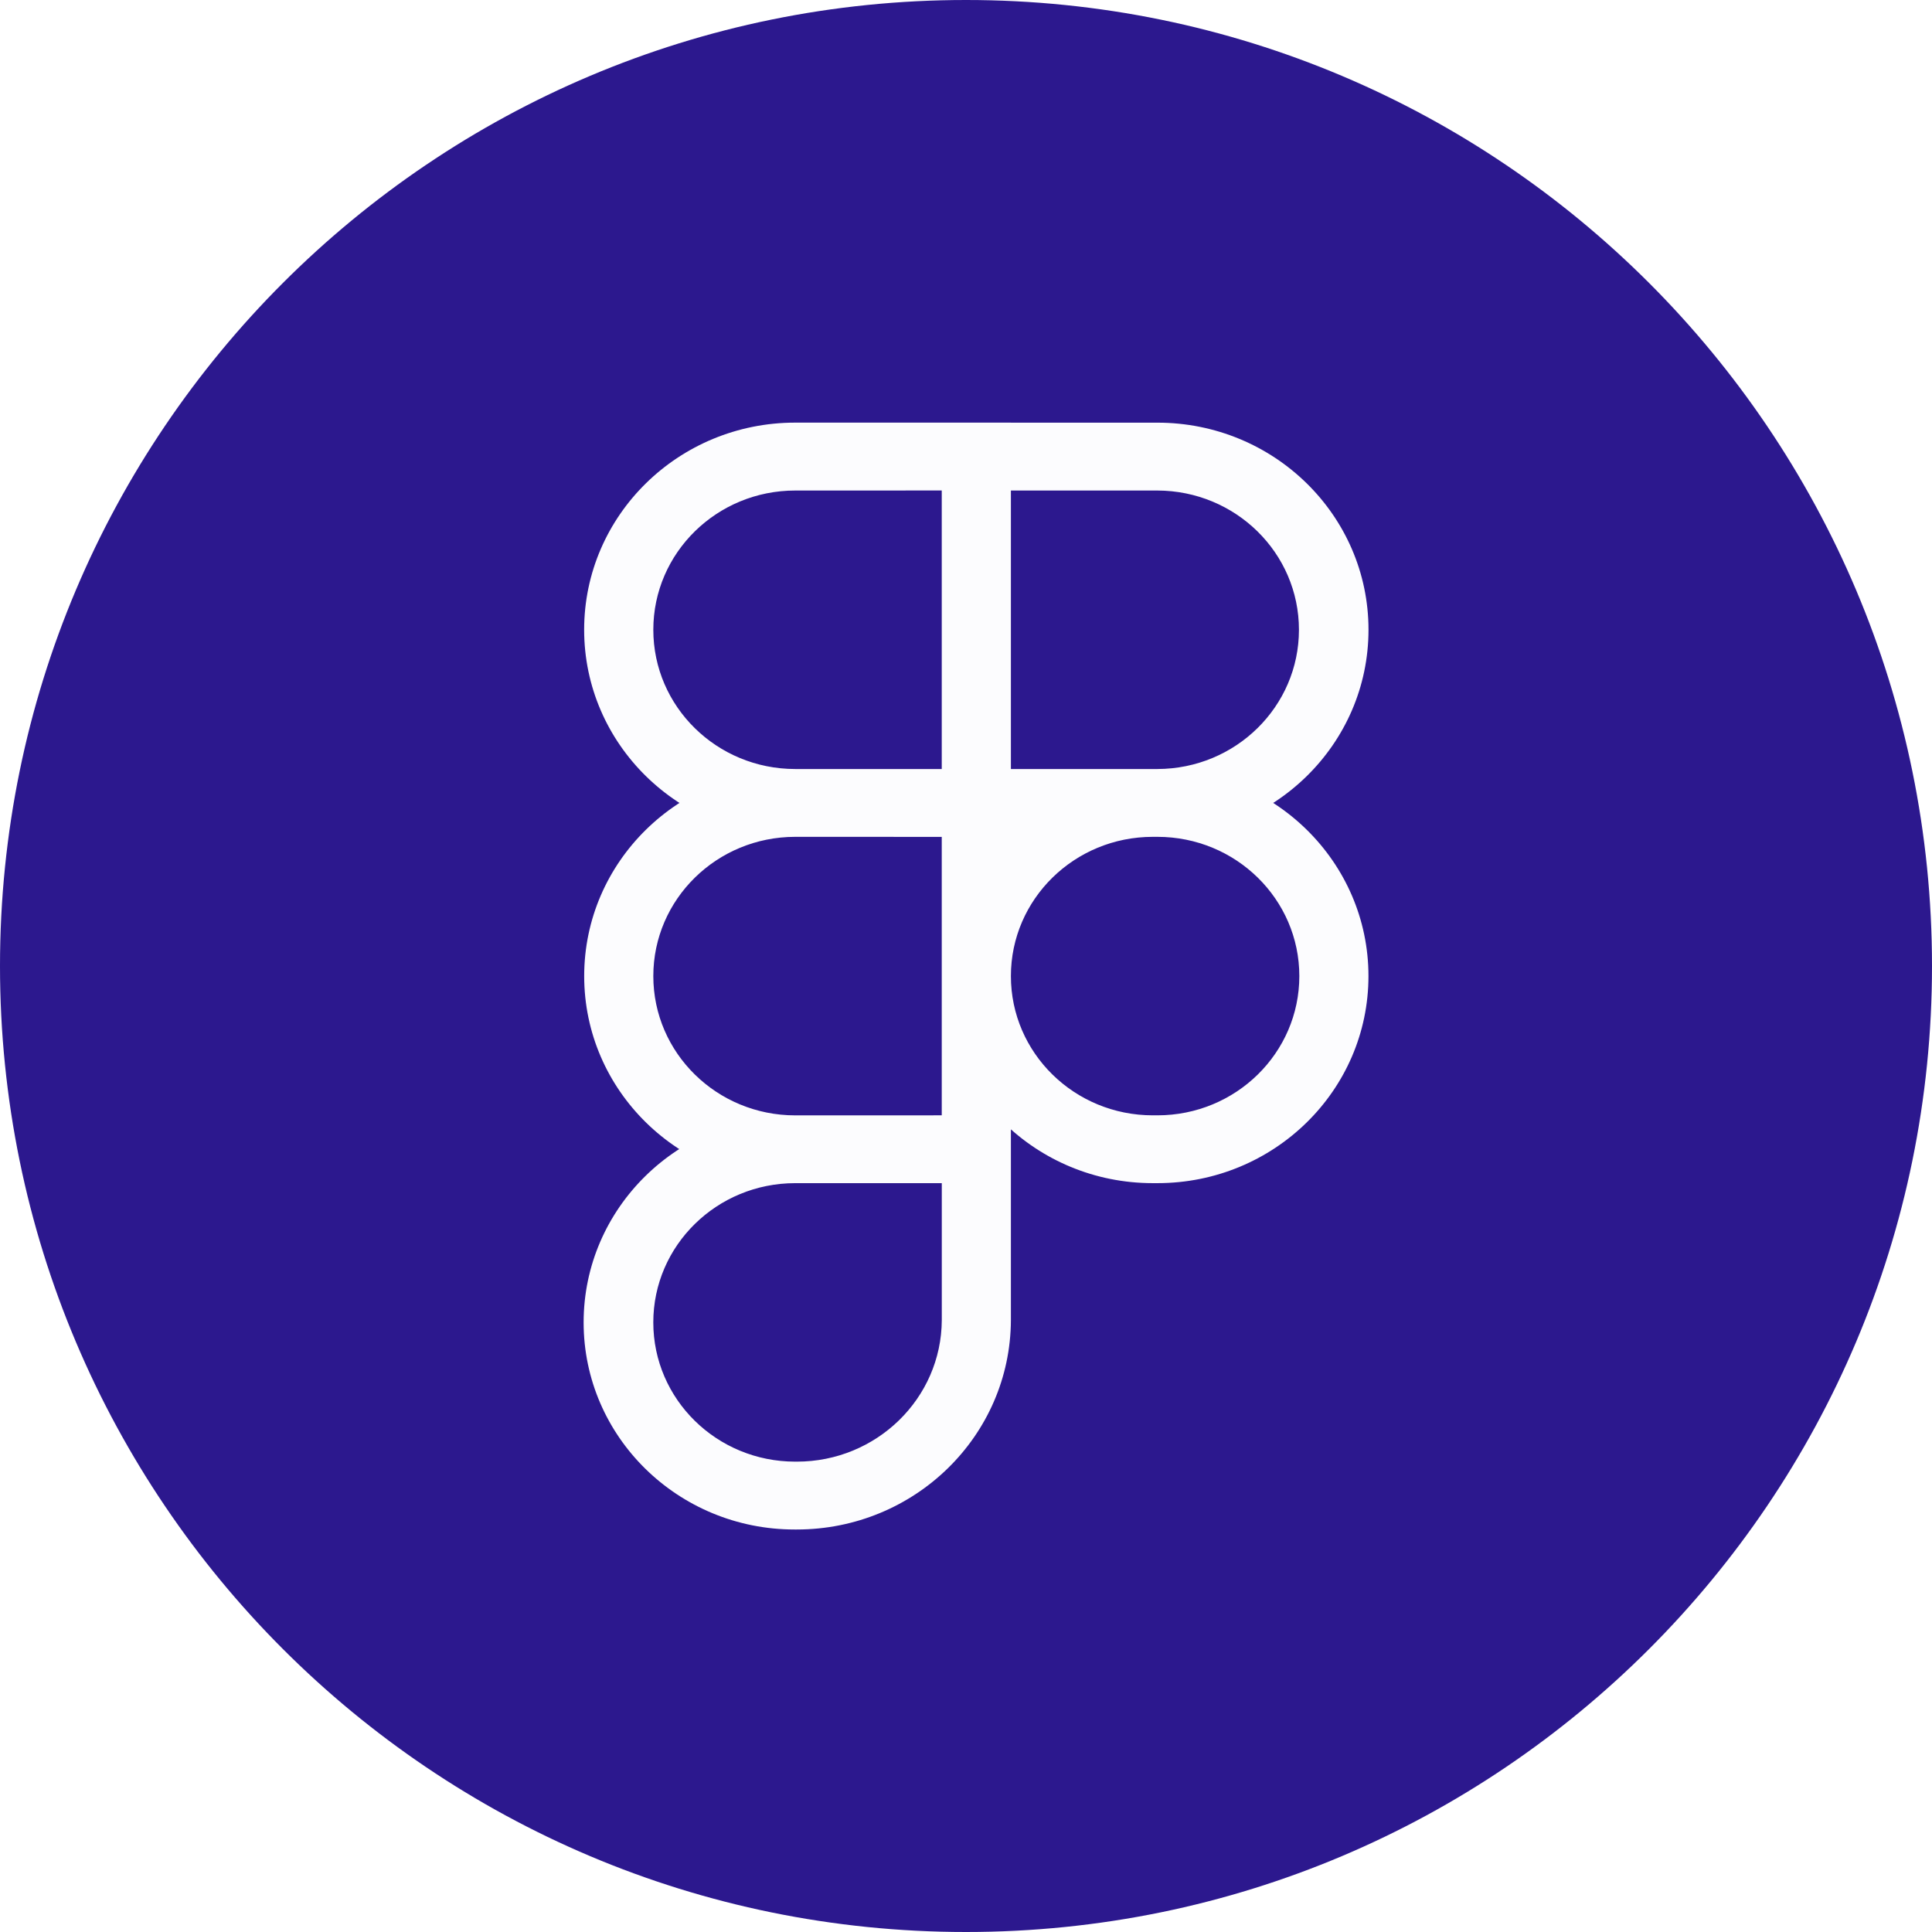
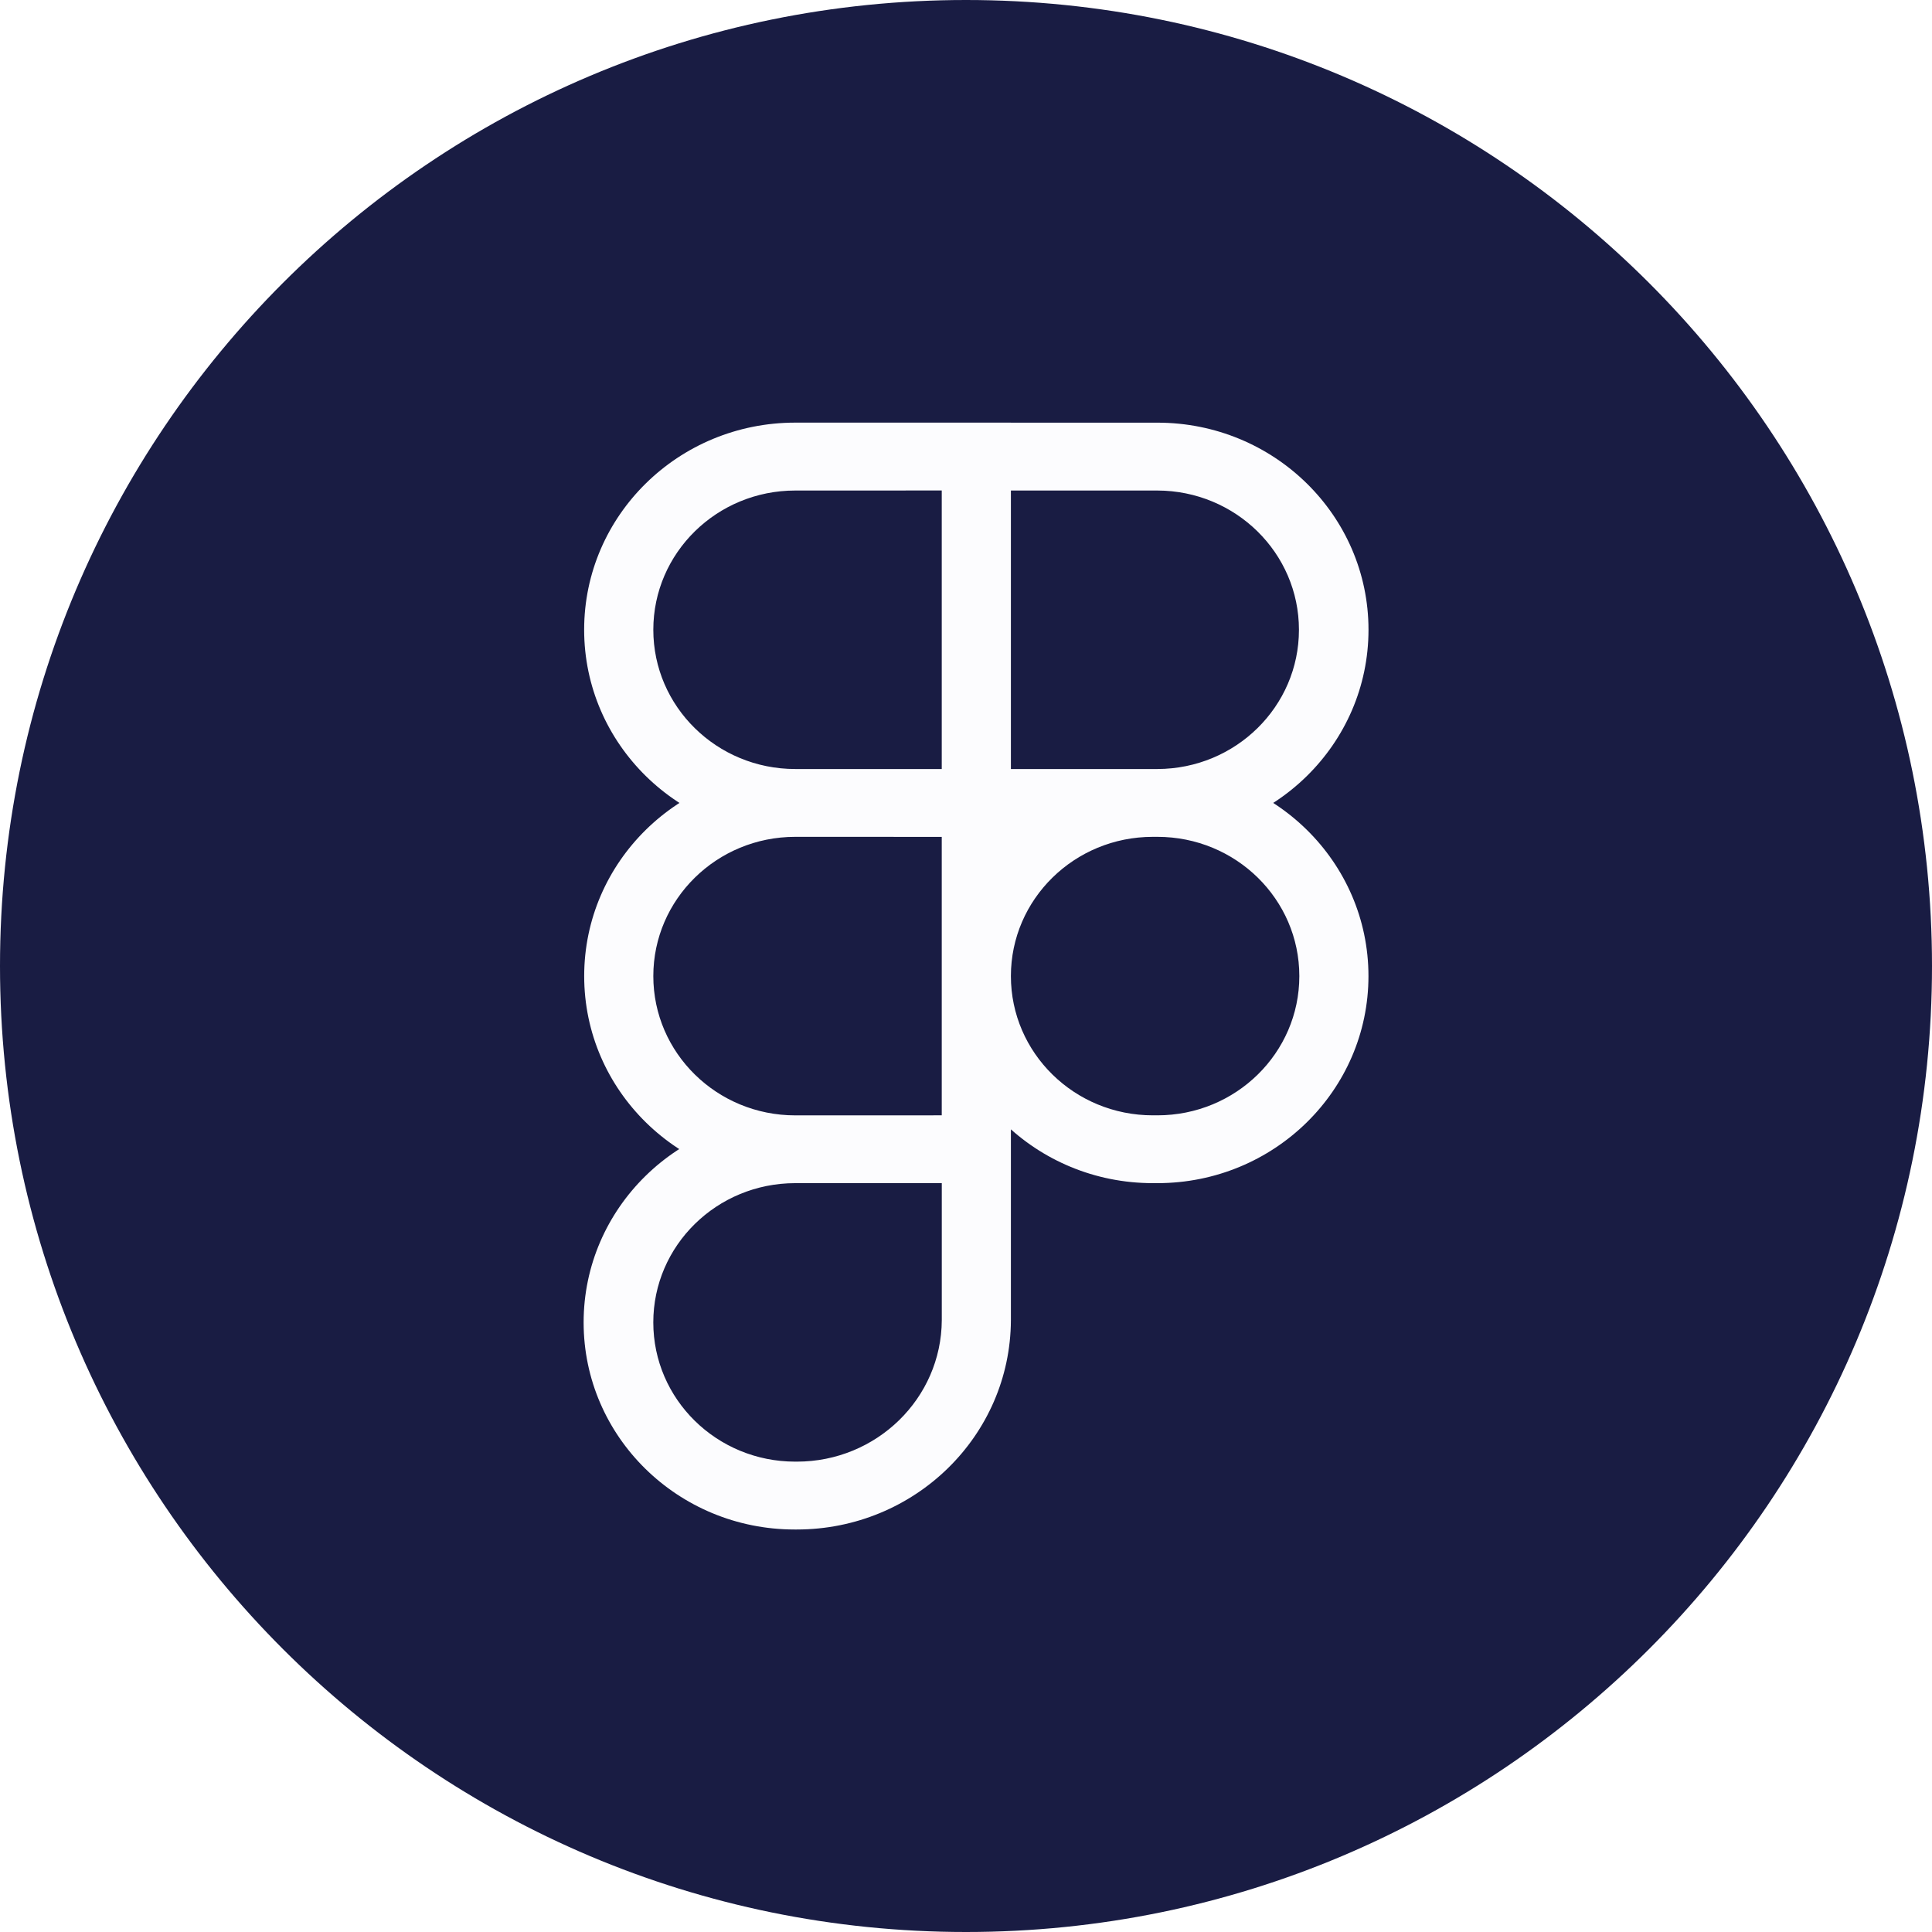
<svg xmlns="http://www.w3.org/2000/svg" width="96" height="96" viewBox="0 0 96 96" fill="none">
  <g clip-path="url(#clip0_1_2)">
    <rect width="96" height="96" fill="white" />
-     <circle cx="48" cy="48" r="48" fill="#2c188e" />
+     <circle cx="48" cy="48" r="48" fill="#191C43" />
    <path d="M57.283 41.582C53.388 41.582 50.231 44.679 50.231 48.501C50.231 52.322 53.388 55.42 57.283 55.42H57.511C61.406 55.42 64.563 52.322 64.563 48.501C64.563 44.679 61.406 41.582 57.511 41.582H57.283ZM57.511 58.79H57.283C51.49 58.79 46.795 54.184 46.795 48.501C46.795 42.818 51.49 38.212 57.283 38.212H57.511C63.303 38.212 67.998 42.818 67.998 48.501C67.998 54.184 63.303 58.79 57.511 58.79ZM39.515 58.79C35.62 58.79 32.462 61.887 32.462 65.709C32.462 69.531 35.618 72.628 39.514 72.628C39.534 72.628 39.556 72.628 39.577 72.628H39.573C39.579 72.628 39.586 72.628 39.594 72.628C43.558 72.628 46.777 69.485 46.797 65.599V58.79H39.515ZM39.572 76C39.547 76 39.517 76 39.487 76C33.695 76 29 71.394 29 65.711C29 60.028 33.695 55.422 39.487 55.422C39.497 55.422 39.506 55.422 39.515 55.422H50.231V65.599C50.208 71.348 45.452 76 39.59 76C39.584 76 39.579 76 39.573 76H39.572ZM39.515 41.582C35.62 41.582 32.463 44.679 32.463 48.501C32.463 52.322 35.62 55.422 39.515 55.422L46.795 55.42V41.584L39.515 41.582ZM50.229 58.79H39.515C33.723 58.79 29.028 54.184 29.028 48.501C29.028 42.818 33.723 38.212 39.515 38.212H50.231V58.79H50.229ZM39.515 24.374C35.62 24.374 32.463 27.471 32.463 31.293C32.463 35.114 35.62 38.212 39.515 38.212H46.795V24.372L39.515 24.374ZM50.229 41.582H39.515C33.723 41.582 29.026 36.976 29.026 31.291C29.026 25.606 33.721 21 39.515 21H50.231V41.58L50.229 41.582ZM50.229 38.212H57.511C61.398 38.203 64.544 35.109 64.544 31.293C64.544 27.477 61.397 24.383 57.509 24.374H50.229V38.212ZM57.511 41.582L46.795 41.584V21.002H57.511C63.303 21.002 68 25.608 68 31.293C68 36.978 63.305 41.582 57.511 41.582Z" fill="#FCFCFE" />
  </g>
  <defs>
    <clipPath id="clip0_1_2">
      <rect width="96" height="96" fill="white" />
    </clipPath>
  </defs>
</svg>
